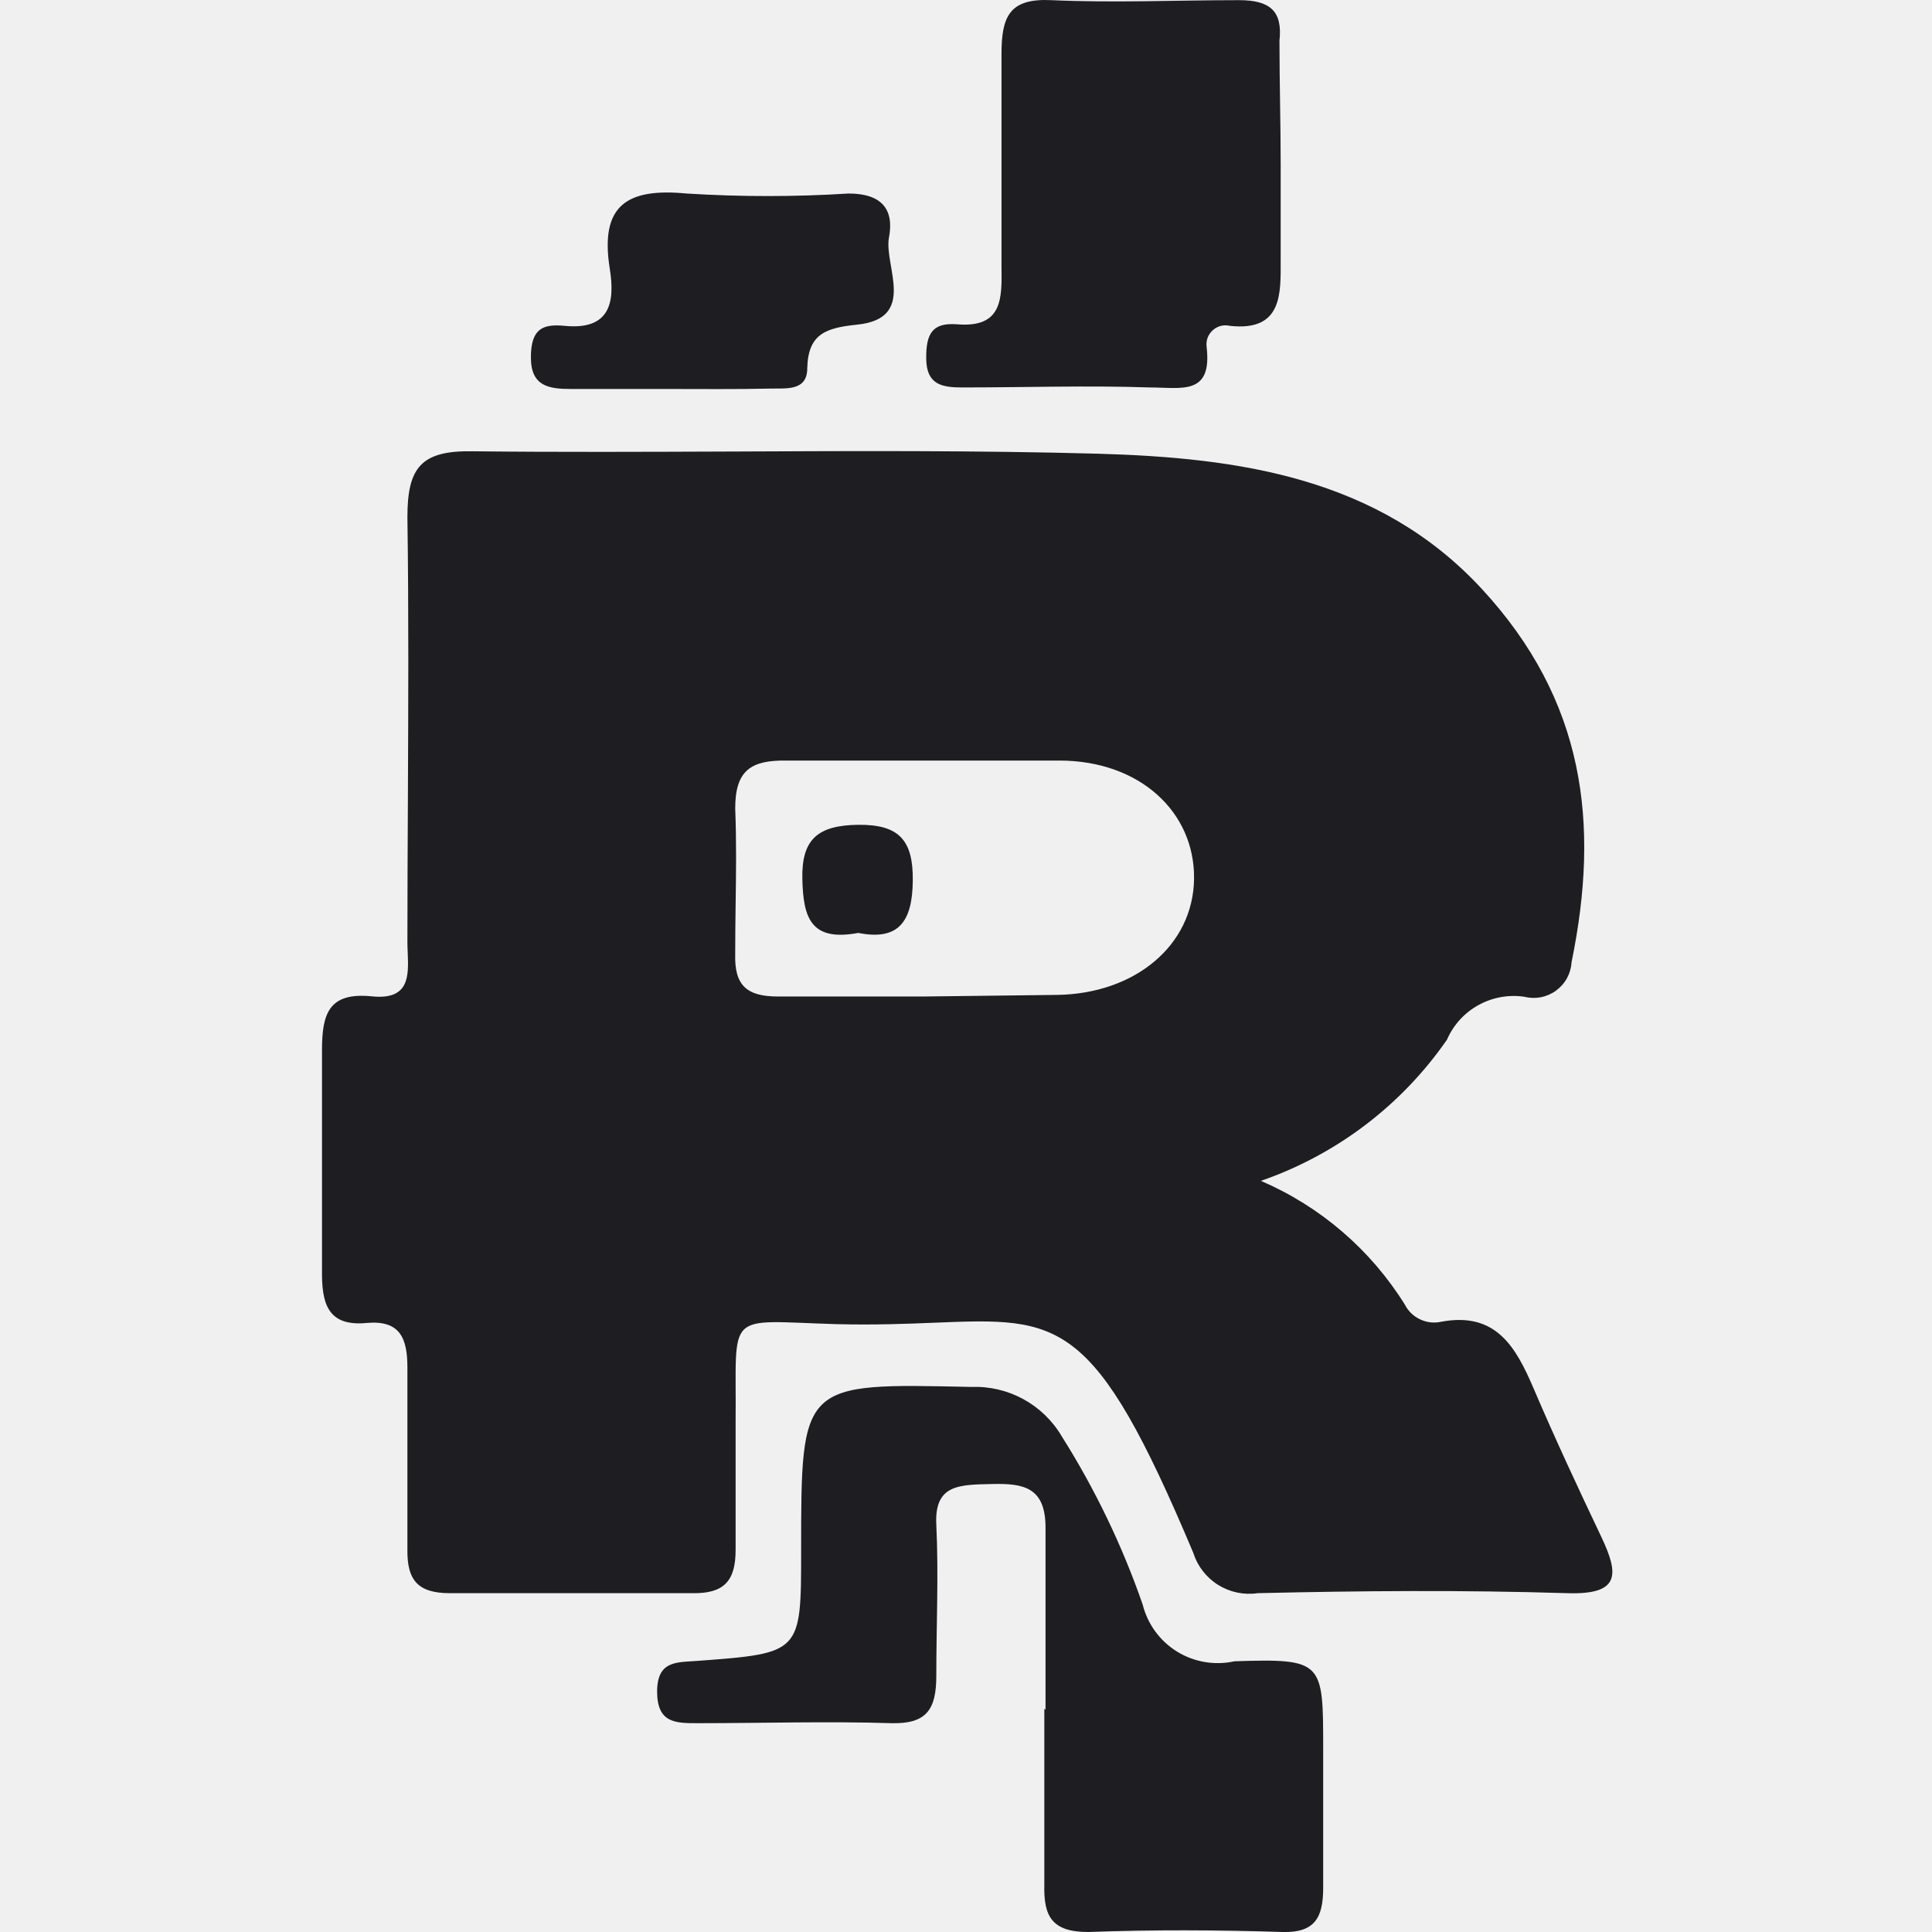
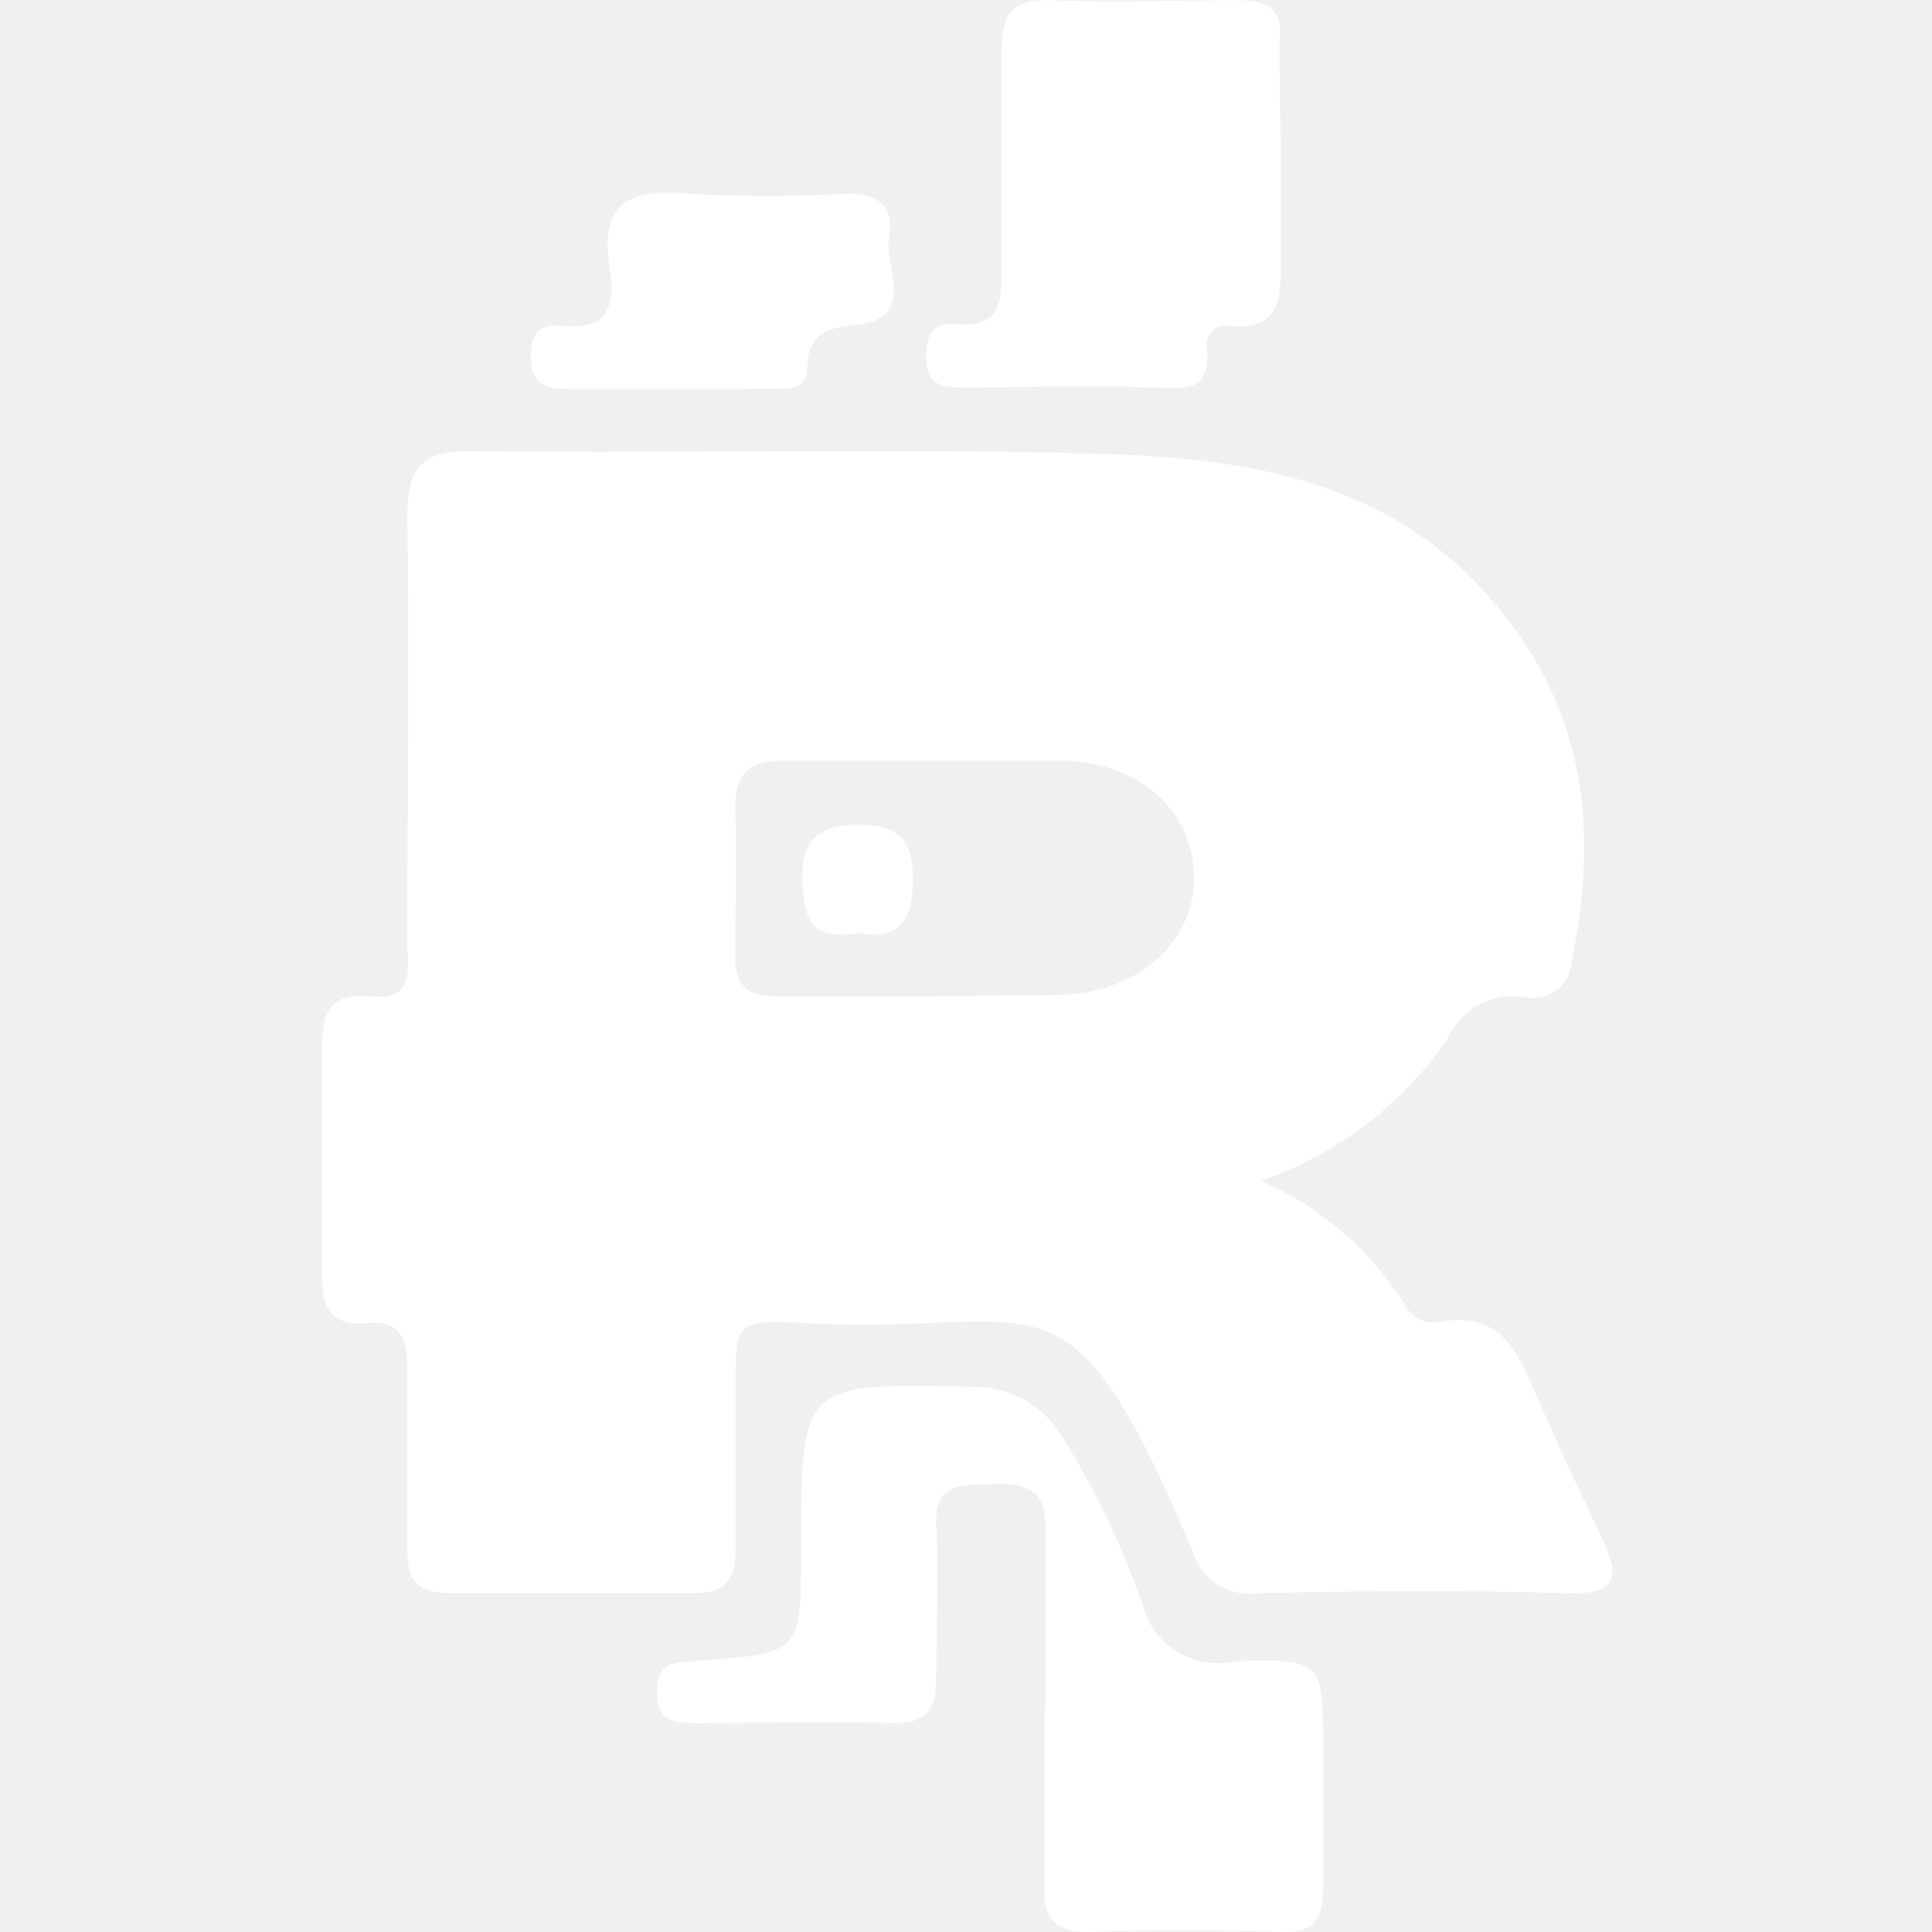
- <svg xmlns="http://www.w3.org/2000/svg" width="24" height="24" viewBox="0 0 24 24" fill="none">
-   <path d="M12.988 21.24C12.988 20.486 12.988 19.732 12.988 18.978C12.988 18.475 12.717 18.425 12.32 18.435C11.923 18.445 11.606 18.435 11.631 18.938C11.661 19.561 11.631 20.189 11.631 20.818C11.631 21.23 11.515 21.416 11.078 21.406C10.274 21.381 9.47 21.406 8.665 21.406C8.394 21.406 8.163 21.406 8.163 21.014C8.163 20.622 8.414 20.652 8.665 20.632C9.952 20.536 9.952 20.536 9.952 19.269C9.952 17.168 9.952 17.183 12.063 17.229C12.289 17.22 12.513 17.272 12.711 17.38C12.909 17.488 13.075 17.648 13.189 17.842C13.603 18.498 13.941 19.2 14.195 19.933C14.256 20.176 14.409 20.385 14.622 20.517C14.835 20.648 15.091 20.691 15.336 20.637C16.437 20.602 16.437 20.637 16.437 21.723C16.437 22.3 16.437 22.879 16.437 23.452C16.437 23.824 16.331 24.01 15.934 24C15.13 23.974 14.325 23.97 13.521 24C13.069 24 12.963 23.809 12.973 23.412C12.973 22.683 12.973 21.954 12.973 21.225L12.988 21.24Z" fill="#1D1D22" />
-   <path d="M15.909 2.038C15.909 2.44 15.909 2.837 15.909 3.239C15.909 3.641 15.934 4.119 15.281 4.048C15.243 4.039 15.204 4.039 15.166 4.048C15.129 4.058 15.094 4.076 15.066 4.102C15.037 4.128 15.015 4.16 15.001 4.196C14.988 4.233 14.984 4.272 14.989 4.31C15.06 4.918 14.678 4.813 14.285 4.813C13.511 4.787 12.732 4.813 11.953 4.813C11.707 4.813 11.511 4.782 11.506 4.461C11.501 4.139 11.586 4.008 11.883 4.028C12.461 4.079 12.446 3.702 12.441 3.305C12.441 2.425 12.441 1.545 12.441 0.67C12.441 0.203 12.541 -0.023 13.059 0.002C13.833 0.037 14.612 0.002 15.391 0.002C15.778 0.002 15.934 0.138 15.894 0.505C15.894 1.032 15.909 1.535 15.909 2.038Z" fill="#1D1D22" />
-   <path d="M8.299 4.832H7.097C6.821 4.832 6.595 4.802 6.595 4.44C6.595 4.078 6.746 4.022 7.017 4.048C7.585 4.103 7.64 3.746 7.575 3.339C7.449 2.55 7.786 2.333 8.53 2.404C9.2 2.446 9.871 2.446 10.541 2.404C10.958 2.404 11.109 2.605 11.043 2.952C10.978 3.299 11.4 3.957 10.646 4.033C10.264 4.073 10.038 4.143 10.028 4.575C10.028 4.862 9.762 4.822 9.571 4.827C9.138 4.837 8.711 4.832 8.299 4.832Z" fill="#1D1D22" />
-   <path fill-rule="evenodd" clip-rule="evenodd" d="M17.452 16.207C17.027 15.524 16.402 14.987 15.663 14.669C16.601 14.345 17.41 13.731 17.975 12.915C18.054 12.733 18.191 12.582 18.365 12.486C18.538 12.39 18.739 12.353 18.935 12.382C19.003 12.399 19.073 12.401 19.142 12.388C19.21 12.374 19.275 12.346 19.331 12.305C19.387 12.263 19.434 12.21 19.467 12.149C19.5 12.087 19.519 12.019 19.523 11.95C19.875 10.23 19.689 8.702 18.407 7.315C17.125 5.928 15.381 5.686 13.637 5.636C12.127 5.595 10.615 5.602 9.103 5.609C8.023 5.613 6.944 5.618 5.865 5.606C5.227 5.596 5.061 5.812 5.061 6.425C5.078 7.602 5.072 8.776 5.067 9.949C5.064 10.536 5.061 11.122 5.061 11.708C5.061 11.75 5.063 11.793 5.065 11.838C5.076 12.122 5.089 12.425 4.619 12.377C4.076 12.322 4 12.603 4 13.05V15.77C3.995 16.172 4.056 16.484 4.558 16.434C4.97 16.398 5.061 16.625 5.061 16.987V19.249C5.056 19.631 5.192 19.791 5.589 19.791H8.605C8.997 19.797 9.138 19.636 9.138 19.254V17.67C9.145 16.964 9.106 16.649 9.243 16.515C9.38 16.382 9.691 16.429 10.394 16.449C10.87 16.461 11.269 16.445 11.612 16.431C13.172 16.368 13.587 16.352 14.823 19.289C14.875 19.454 14.984 19.595 15.13 19.687C15.277 19.779 15.451 19.816 15.622 19.791C16.904 19.761 18.186 19.751 19.468 19.791C20.121 19.812 20.116 19.565 19.895 19.098C19.604 18.485 19.317 17.871 19.051 17.248C18.829 16.73 18.583 16.293 17.904 16.419C17.816 16.439 17.724 16.429 17.642 16.39C17.56 16.352 17.493 16.288 17.452 16.207ZM9.665 12.379H11.475L13.134 12.359C14.104 12.344 14.823 11.741 14.833 10.916C14.843 10.092 14.164 9.448 13.159 9.448H9.766C9.334 9.443 9.133 9.564 9.133 10.042C9.149 10.444 9.144 10.846 9.138 11.248C9.135 11.449 9.133 11.65 9.133 11.851C9.122 12.238 9.273 12.379 9.665 12.379Z" fill="#1D1D22" />
-   <path d="M10.661 11.589C10.073 11.699 9.977 11.403 9.967 10.915C9.957 10.427 10.158 10.252 10.661 10.246C11.164 10.241 11.345 10.432 11.339 10.94C11.334 11.448 11.164 11.689 10.661 11.589Z" fill="#1D1D22" />
+ <svg xmlns="http://www.w3.org/2000/svg" width="20" height="20" viewBox="0 0 20 20" fill="none">
+   <path d="M10.823 17.7C10.823 17.072 10.823 16.443 10.823 15.815C10.823 15.396 10.597 15.354 10.266 15.363C9.935 15.371 9.671 15.363 9.692 15.782C9.717 16.301 9.692 16.825 9.692 17.348C9.692 17.692 9.596 17.847 9.231 17.838C8.561 17.817 7.891 17.838 7.221 17.838C6.994 17.838 6.802 17.838 6.802 17.512C6.802 17.185 7.011 17.21 7.221 17.193C8.293 17.114 8.293 17.114 8.293 16.058C8.293 14.307 8.293 14.32 10.053 14.357C10.24 14.35 10.427 14.394 10.592 14.484C10.757 14.573 10.895 14.707 10.991 14.868C11.336 15.415 11.617 16 11.829 16.611C11.879 16.813 12.007 16.988 12.185 17.098C12.362 17.207 12.576 17.243 12.78 17.198C13.697 17.168 13.697 17.197 13.697 18.102C13.697 18.584 13.697 19.066 13.697 19.543C13.697 19.853 13.609 20.008 13.278 20C12.608 19.979 11.938 19.975 11.267 20C10.89 20 10.802 19.841 10.811 19.51C10.811 18.902 10.811 18.295 10.811 17.688L10.823 17.7Z" fill="white" />
+   <path d="M13.258 1.698C13.258 2.033 13.258 2.364 13.258 2.699C13.258 3.034 13.279 3.432 12.734 3.374C12.703 3.366 12.67 3.366 12.639 3.374C12.607 3.381 12.579 3.397 12.555 3.418C12.531 3.44 12.512 3.467 12.501 3.497C12.49 3.527 12.487 3.56 12.491 3.592C12.55 4.098 12.231 4.01 11.905 4.01C11.259 3.99 10.61 4.01 9.961 4.01C9.756 4.01 9.592 3.985 9.588 3.717C9.584 3.449 9.655 3.34 9.902 3.357C10.384 3.399 10.371 3.085 10.367 2.754C10.367 2.021 10.367 1.288 10.367 0.559C10.367 0.169 10.451 -0.019 10.883 0.002C11.528 0.031 12.177 0.002 12.826 0.002C13.149 0.002 13.279 0.115 13.245 0.42C13.245 0.86 13.258 1.279 13.258 1.698Z" fill="white" />
+   <path d="M6.915 4.027H5.914C5.684 4.027 5.495 4.002 5.495 3.7C5.495 3.399 5.621 3.352 5.847 3.373C6.32 3.419 6.366 3.122 6.312 2.783C6.207 2.125 6.488 1.945 7.108 2.004C7.666 2.038 8.226 2.038 8.784 2.004C9.131 2.004 9.257 2.171 9.202 2.46C9.148 2.749 9.5 3.298 8.871 3.361C8.553 3.394 8.365 3.453 8.356 3.813C8.356 4.052 8.134 4.018 7.975 4.023C7.615 4.031 7.259 4.027 6.915 4.027Z" fill="white" />
+   <path fill-rule="evenodd" clip-rule="evenodd" d="M14.543 13.507C14.189 12.937 13.668 12.49 13.052 12.225C13.833 11.955 14.508 11.443 14.979 10.763C15.045 10.611 15.159 10.486 15.304 10.405C15.448 10.325 15.615 10.295 15.779 10.319C15.835 10.333 15.894 10.335 15.951 10.324C16.008 10.312 16.062 10.289 16.109 10.254C16.156 10.22 16.195 10.175 16.222 10.124C16.25 10.073 16.266 10.017 16.269 9.958C16.562 8.526 16.407 7.252 15.339 6.096C14.271 4.94 12.817 4.739 11.364 4.697C10.105 4.663 8.845 4.669 7.586 4.674C6.686 4.678 5.786 4.682 4.887 4.672C4.355 4.664 4.217 4.844 4.217 5.355C4.231 6.335 4.226 7.314 4.222 8.292C4.219 8.78 4.217 9.269 4.217 9.757C4.217 9.792 4.219 9.828 4.22 9.865C4.23 10.102 4.24 10.354 3.848 10.315C3.396 10.268 3.333 10.503 3.333 10.876V13.142C3.329 13.477 3.379 13.737 3.798 13.695C4.142 13.666 4.217 13.854 4.217 14.156V16.041C4.213 16.359 4.326 16.493 4.657 16.493H7.17C7.497 16.498 7.614 16.363 7.614 16.045V14.726C7.621 14.137 7.588 13.874 7.702 13.763C7.816 13.652 8.075 13.691 8.662 13.708C9.058 13.718 9.39 13.705 9.677 13.693C10.976 13.641 11.322 13.627 12.352 16.075C12.396 16.212 12.486 16.33 12.608 16.406C12.73 16.483 12.876 16.514 13.018 16.493C14.086 16.468 15.155 16.46 16.223 16.493C16.767 16.51 16.763 16.305 16.579 15.915C16.336 15.404 16.097 14.893 15.875 14.374C15.691 13.942 15.486 13.578 14.92 13.682C14.847 13.699 14.77 13.691 14.701 13.659C14.633 13.627 14.578 13.574 14.543 13.507ZM8.054 10.316H9.562L10.945 10.3C11.753 10.287 12.352 9.784 12.361 9.097C12.369 8.41 11.803 7.874 10.966 7.874H8.138C7.778 7.87 7.61 7.971 7.61 8.368C7.624 8.704 7.619 9.039 7.615 9.374C7.612 9.541 7.61 9.709 7.61 9.877C7.602 10.199 7.727 10.316 8.054 10.316Z" fill="white" />
+   <path d="M8.884 9.657C8.394 9.749 8.314 9.502 8.306 9.095C8.298 8.689 8.465 8.542 8.884 8.538C9.303 8.534 9.454 8.693 9.45 9.116C9.445 9.539 9.303 9.74 8.884 9.657Z" fill="white" />
</svg>
